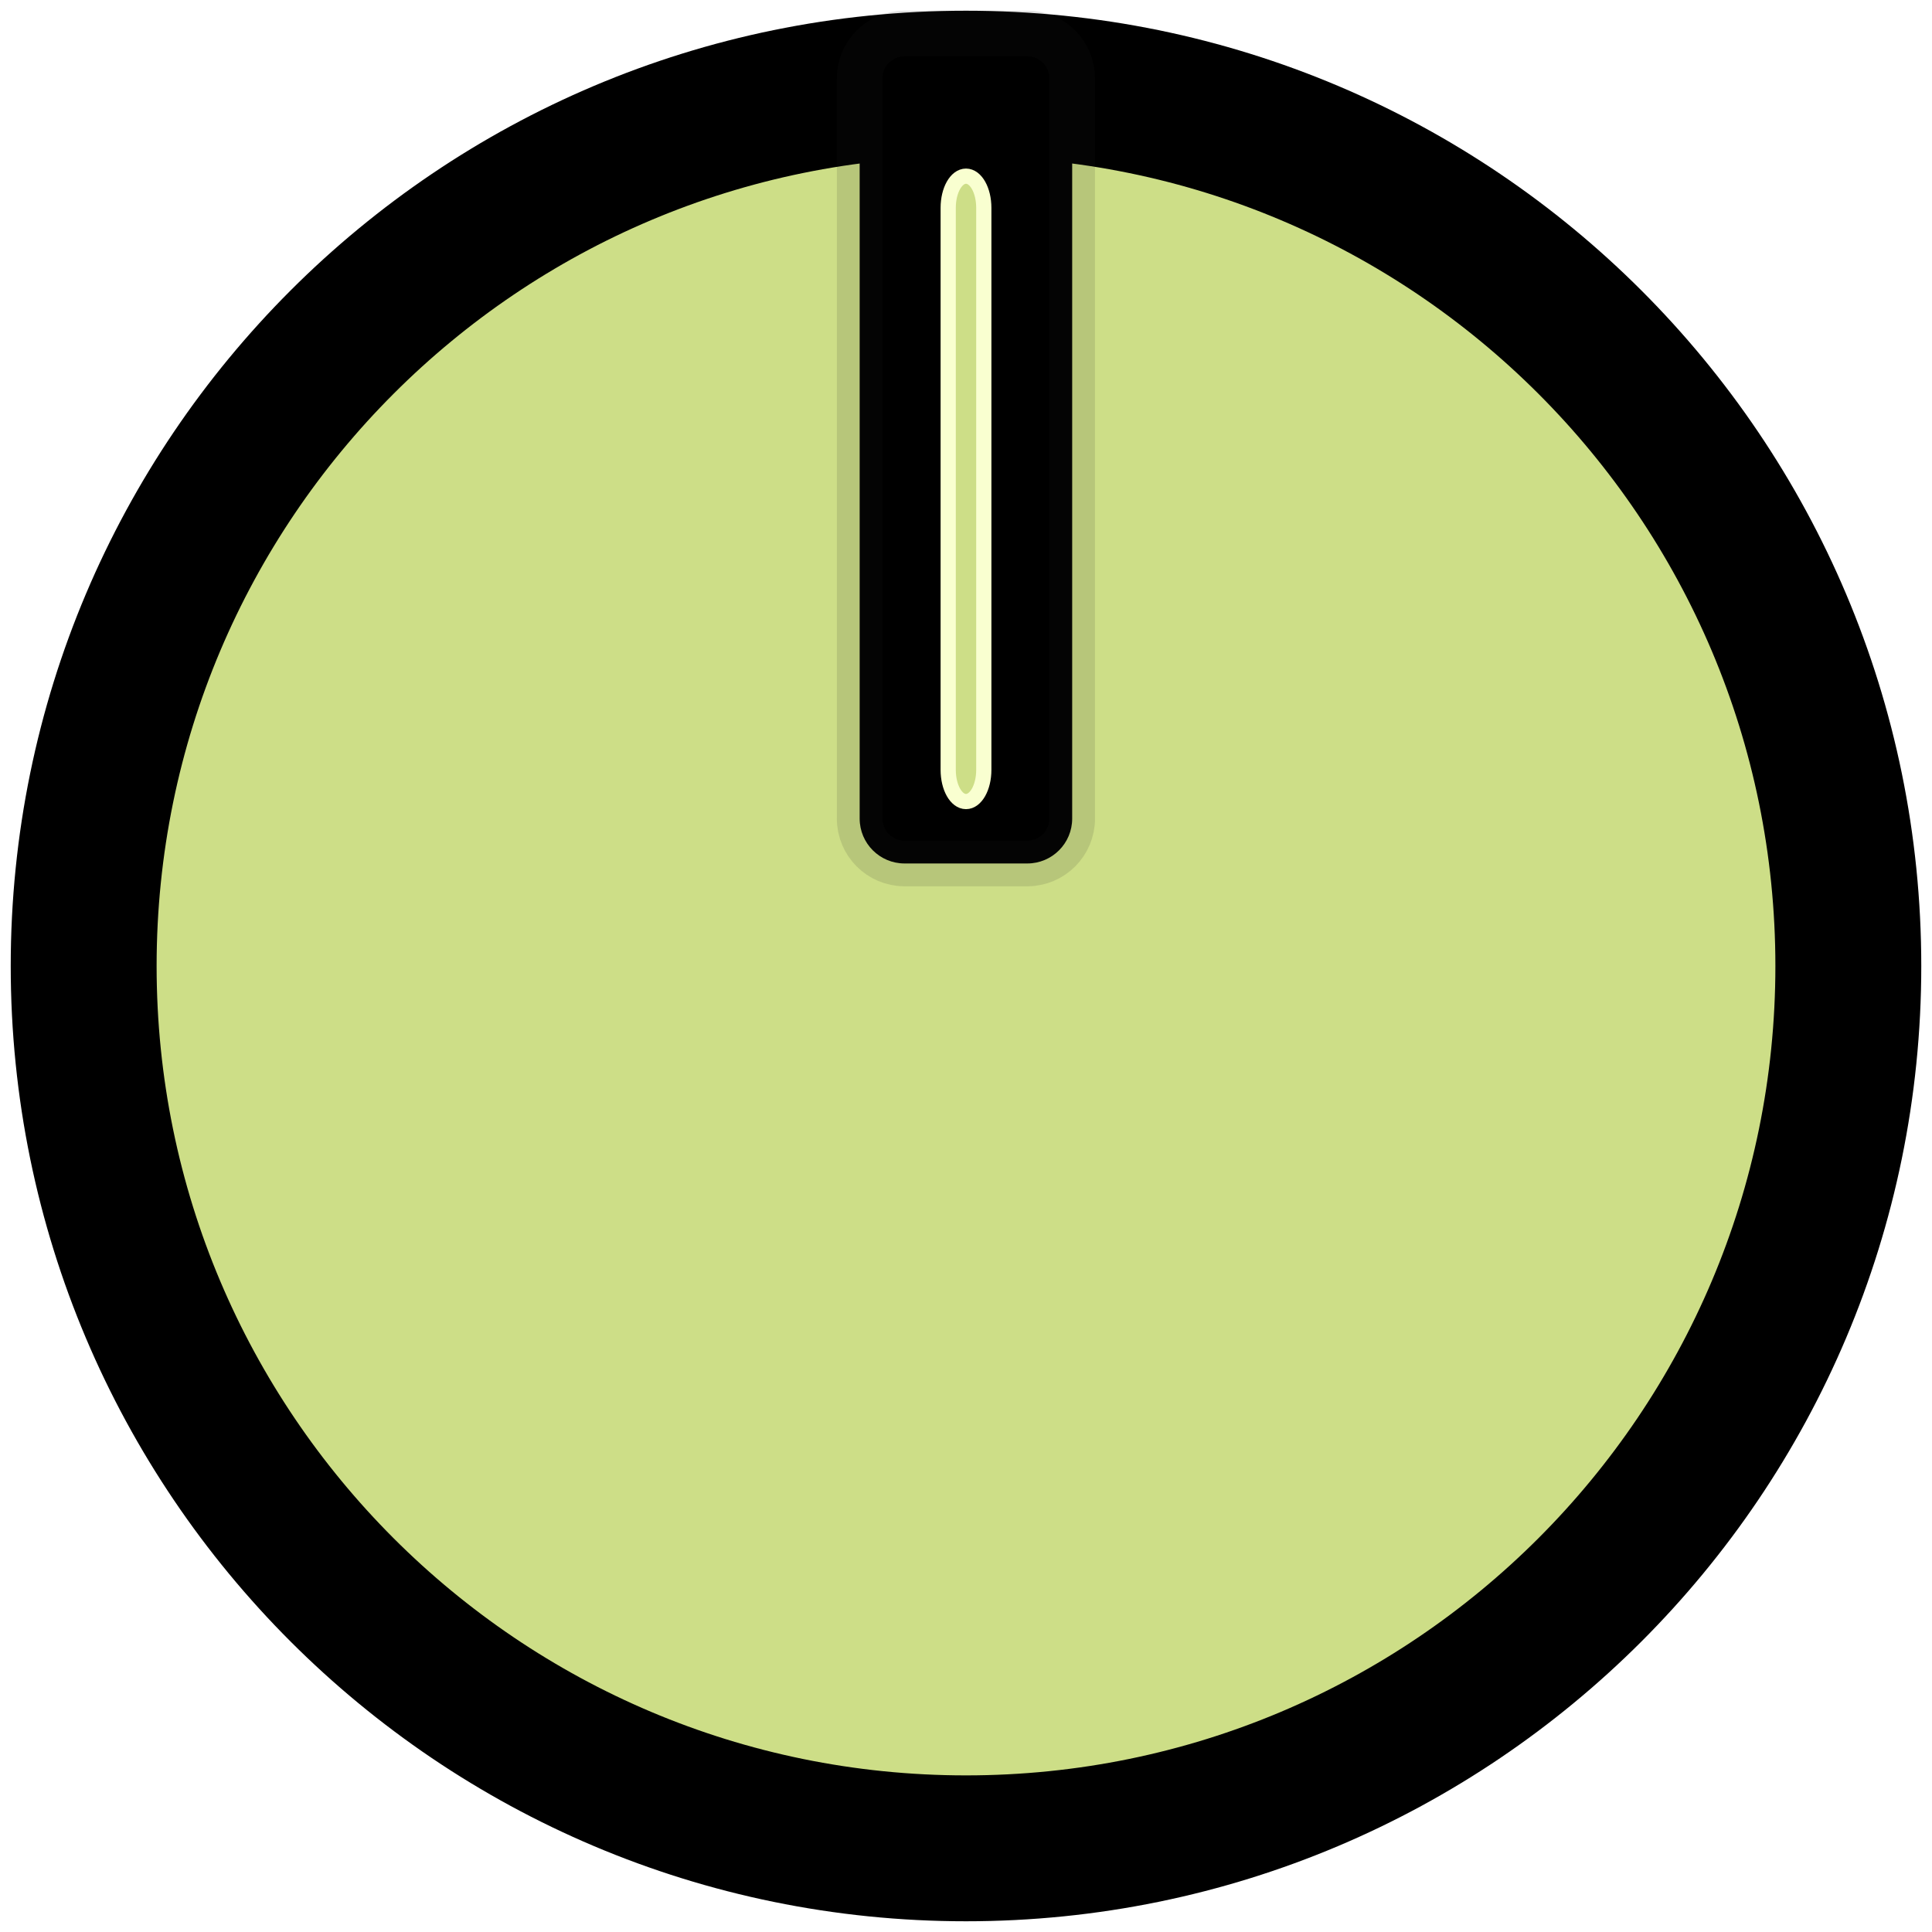
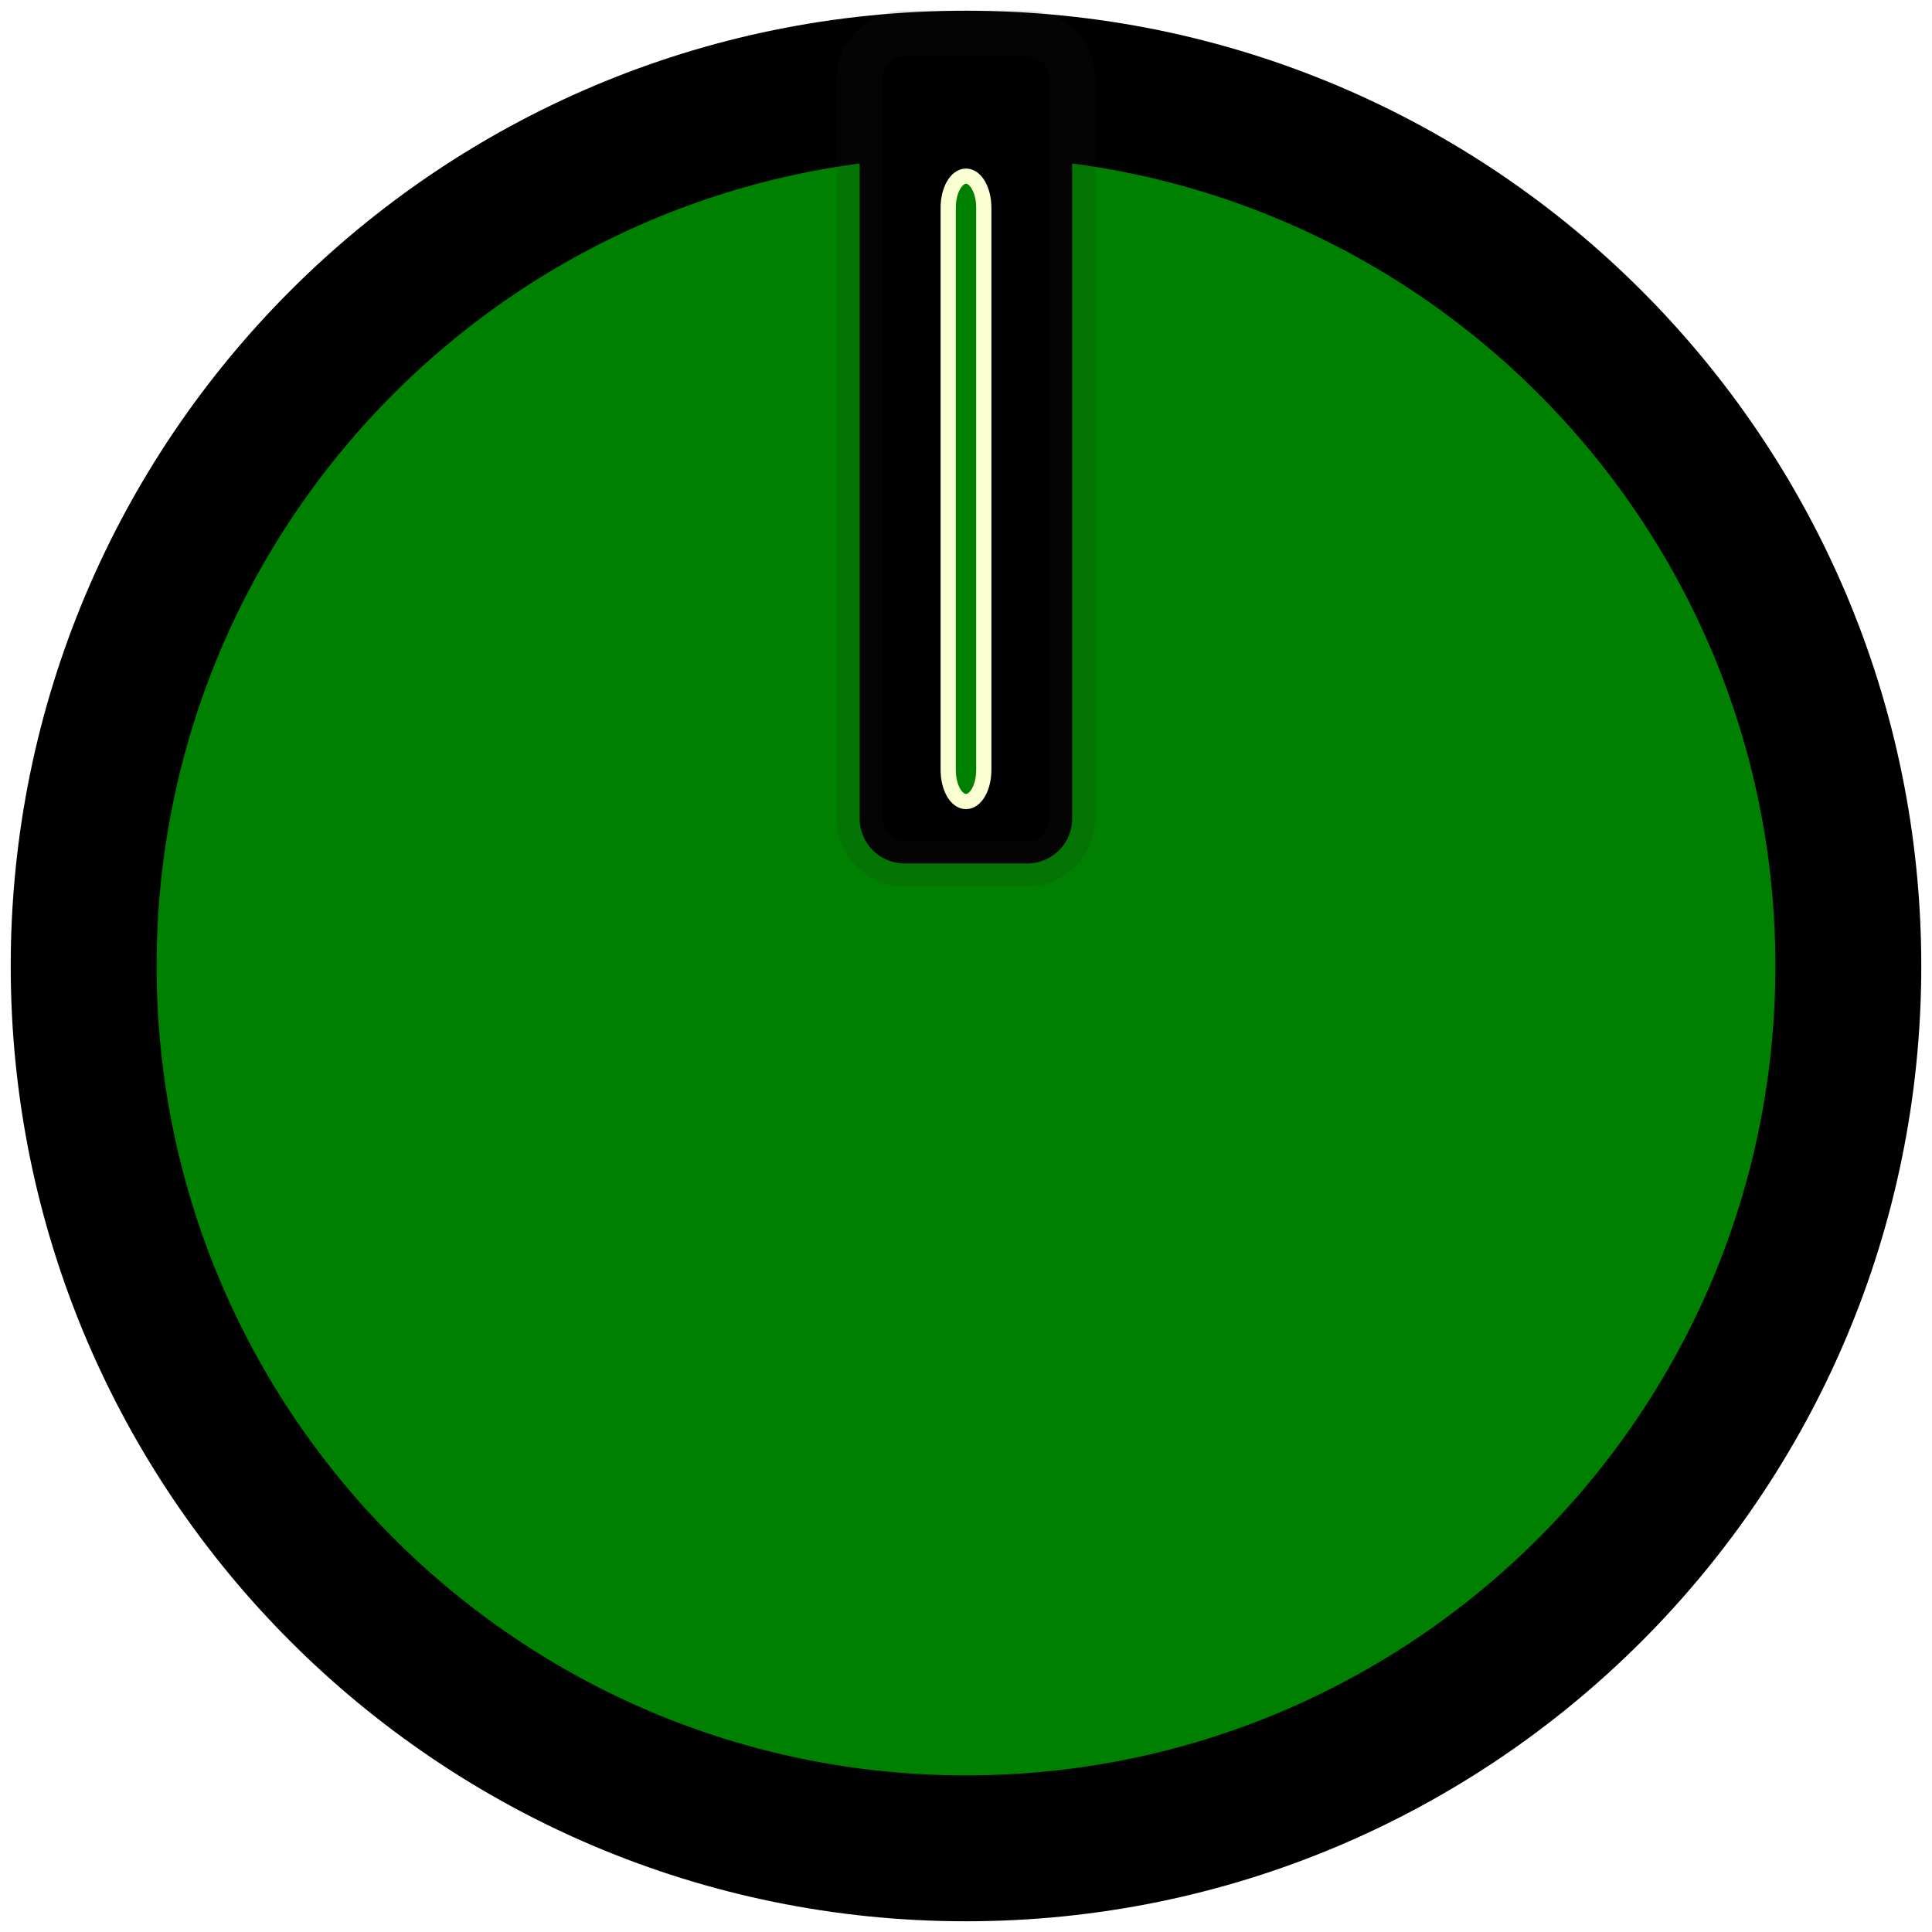
<svg xmlns="http://www.w3.org/2000/svg" id="svg8910" version="1.1" viewBox="0 0 12.7 12.7" height="12.7mm" width="12.7mm">
  <defs id="defs8904" />
  <g id="layer1">
-     <circle r="5.8" cy="6.35" cx="6.35" id="path9482" style="opacity:0.998;fill:#cdde87;stroke:#000000;stroke-width:0.959;stroke-opacity:1;fill-opacity:1" />
+     <circle r="5.8" cy="6.35" cx="6.35" id="path9482" style="opacity:0.998;fill:#008000;stroke:#000000;stroke-width:0.959;stroke-opacity:1;fill-opacity:1" />
    <rect ry="0.295" y="0.22" x="5.651" height="5.456" width="1.397" id="rect10232" style="opacity:0.998;fill:#000000;fill-opacity:1;stroke:#202020;stroke-width:0.3;stroke-miterlimit:4;stroke-dasharray:none;stroke-opacity:0.125" />
-     <rect ry="0.208" y="1.158" x="6.233" height="4.111" width="0.234" id="rect849" style="font-variation-settings:normal;opacity:0.998;vector-effect:none;fill:#cdde87;fill-opacity:1;stroke:#f9ffd0;stroke-width:0.1;stroke-linecap:butt;stroke-linejoin:miter;stroke-miterlimit:4;stroke-dasharray:none;stroke-dashoffset:0;stroke-opacity:1;stop-color:#000000;stop-opacity:1" />
+     <rect ry="0.208" y="1.158" x="6.233" height="4.111" width="0.234" id="rect849" style="font-variation-settings:normal;opacity:0.998;vector-effect:none;fill:#008000;fill-opacity:1;stroke:#f9ffd0;stroke-width:0.1;stroke-linecap:butt;stroke-linejoin:miter;stroke-miterlimit:4;stroke-dasharray:none;stroke-dashoffset:0;stroke-opacity:1;stop-color:#000000;stop-opacity:1" />
  </g>
</svg>
